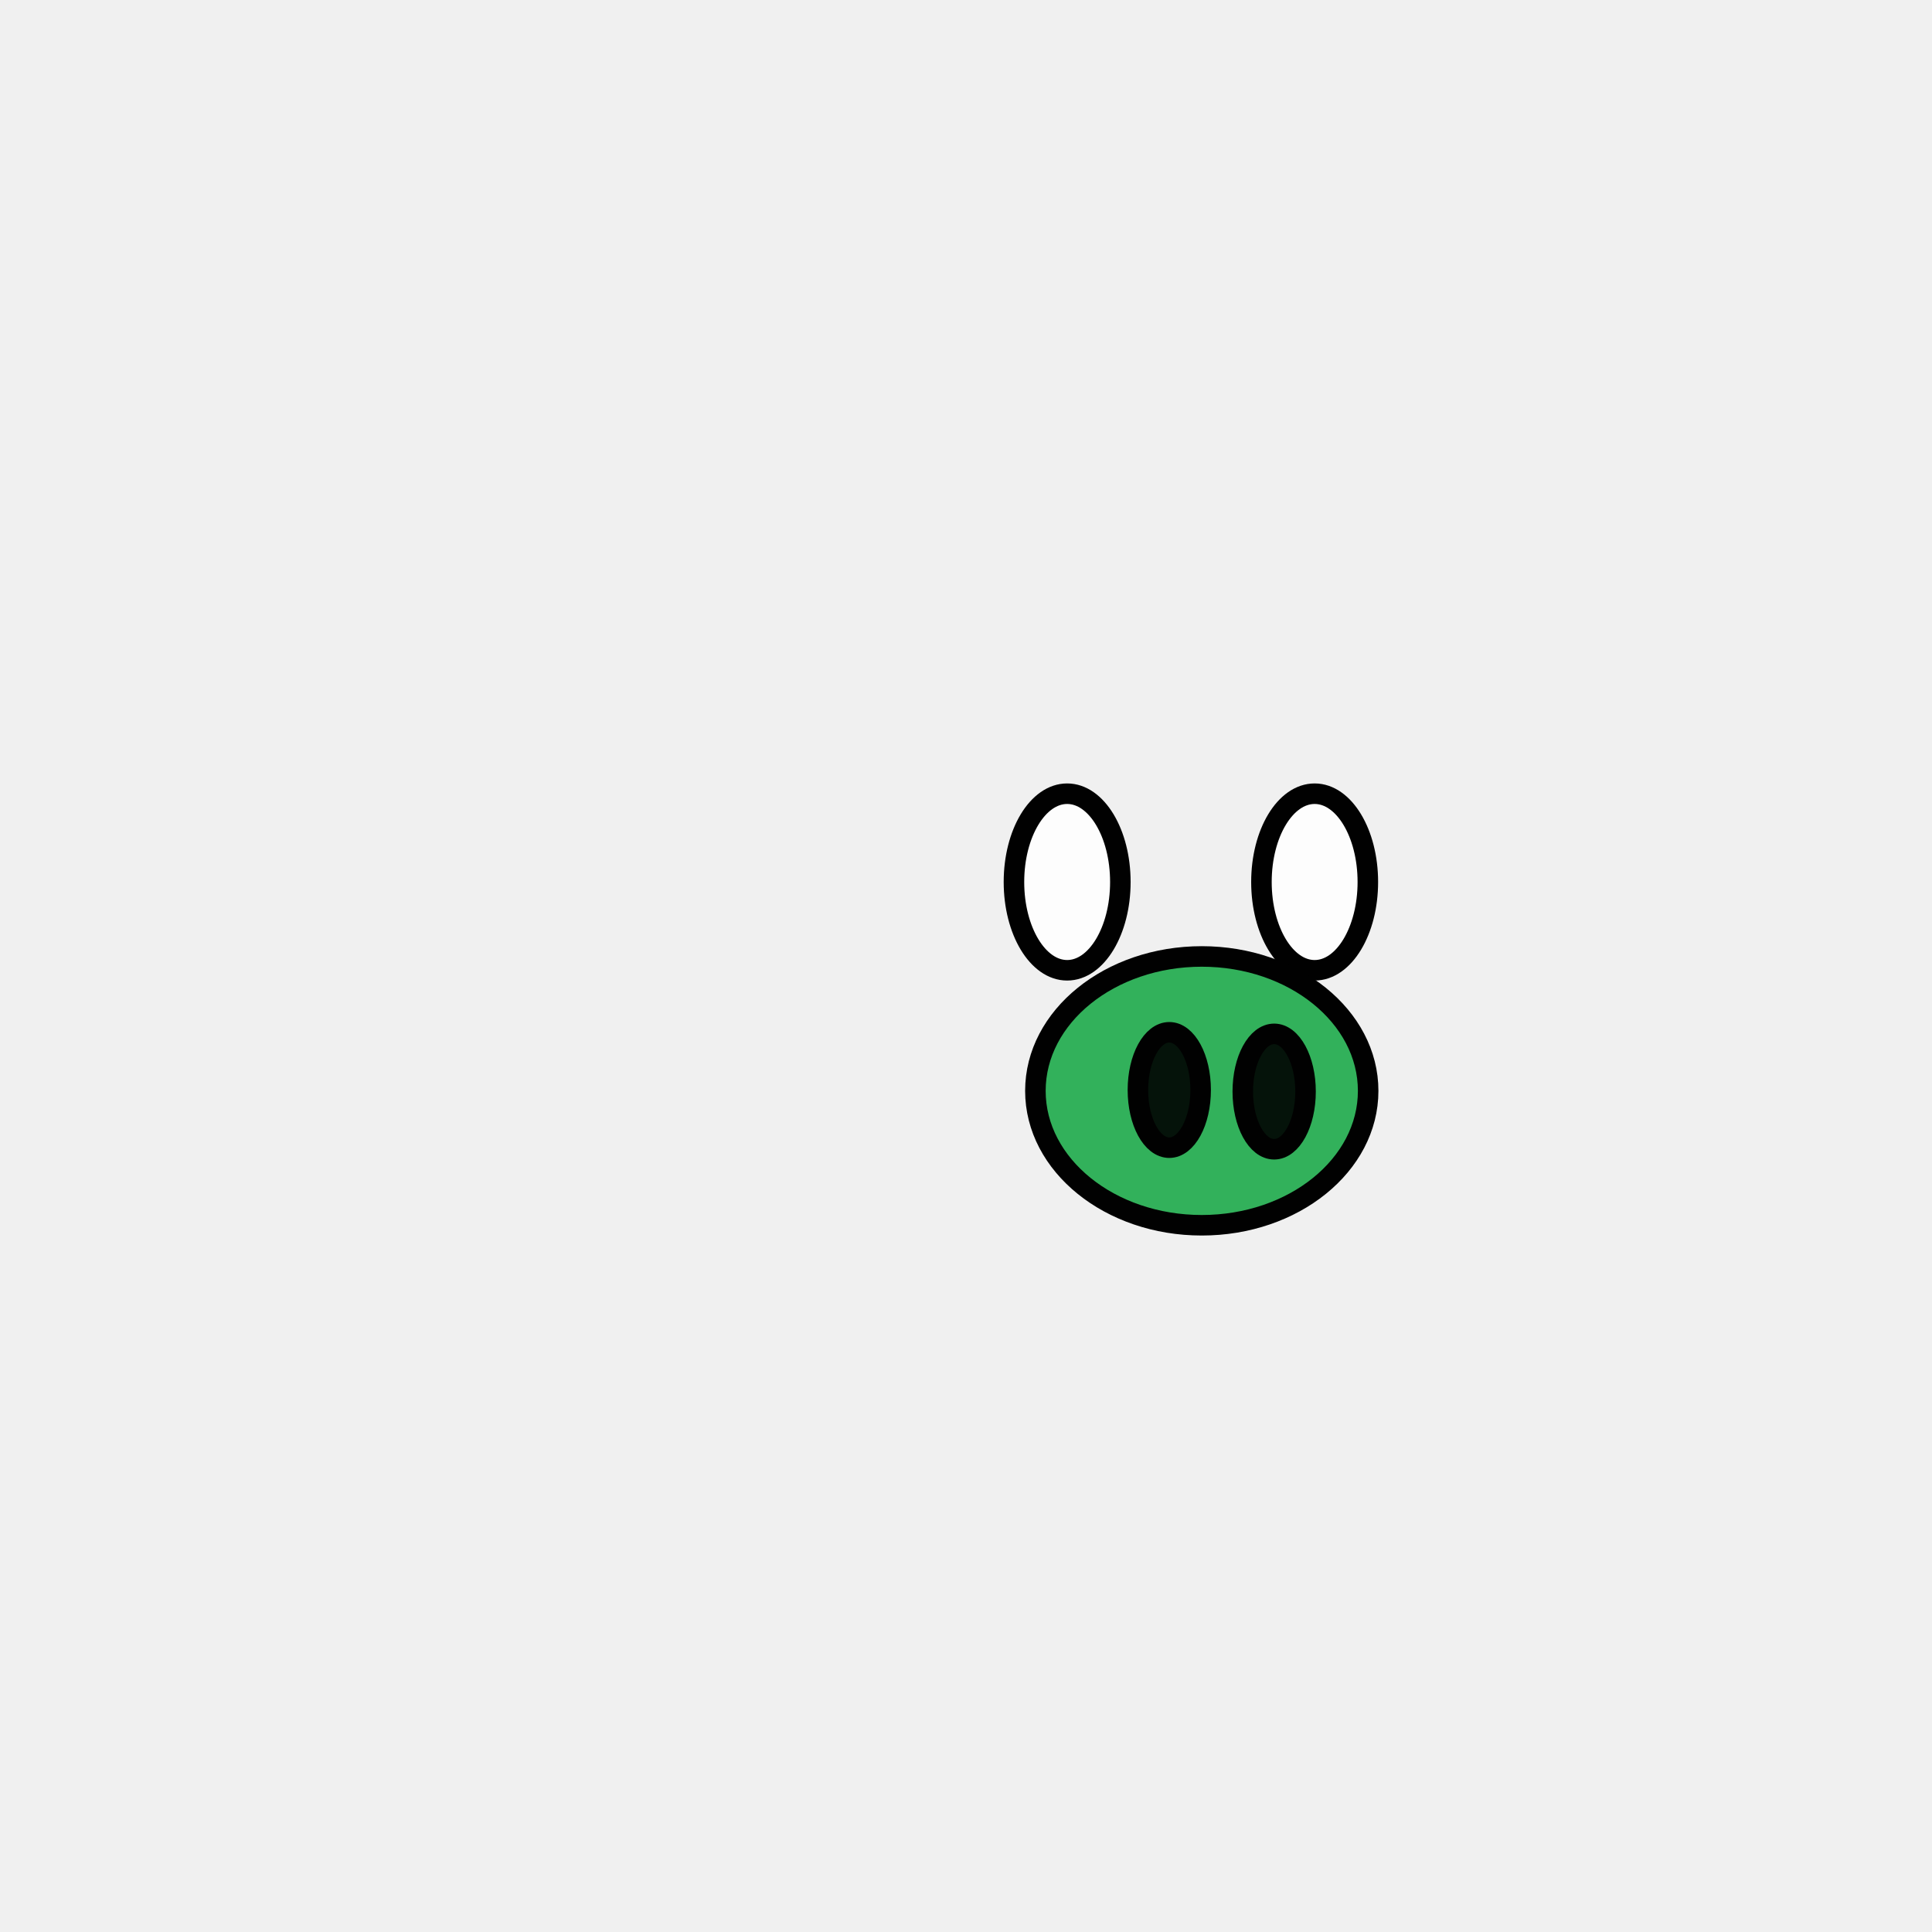
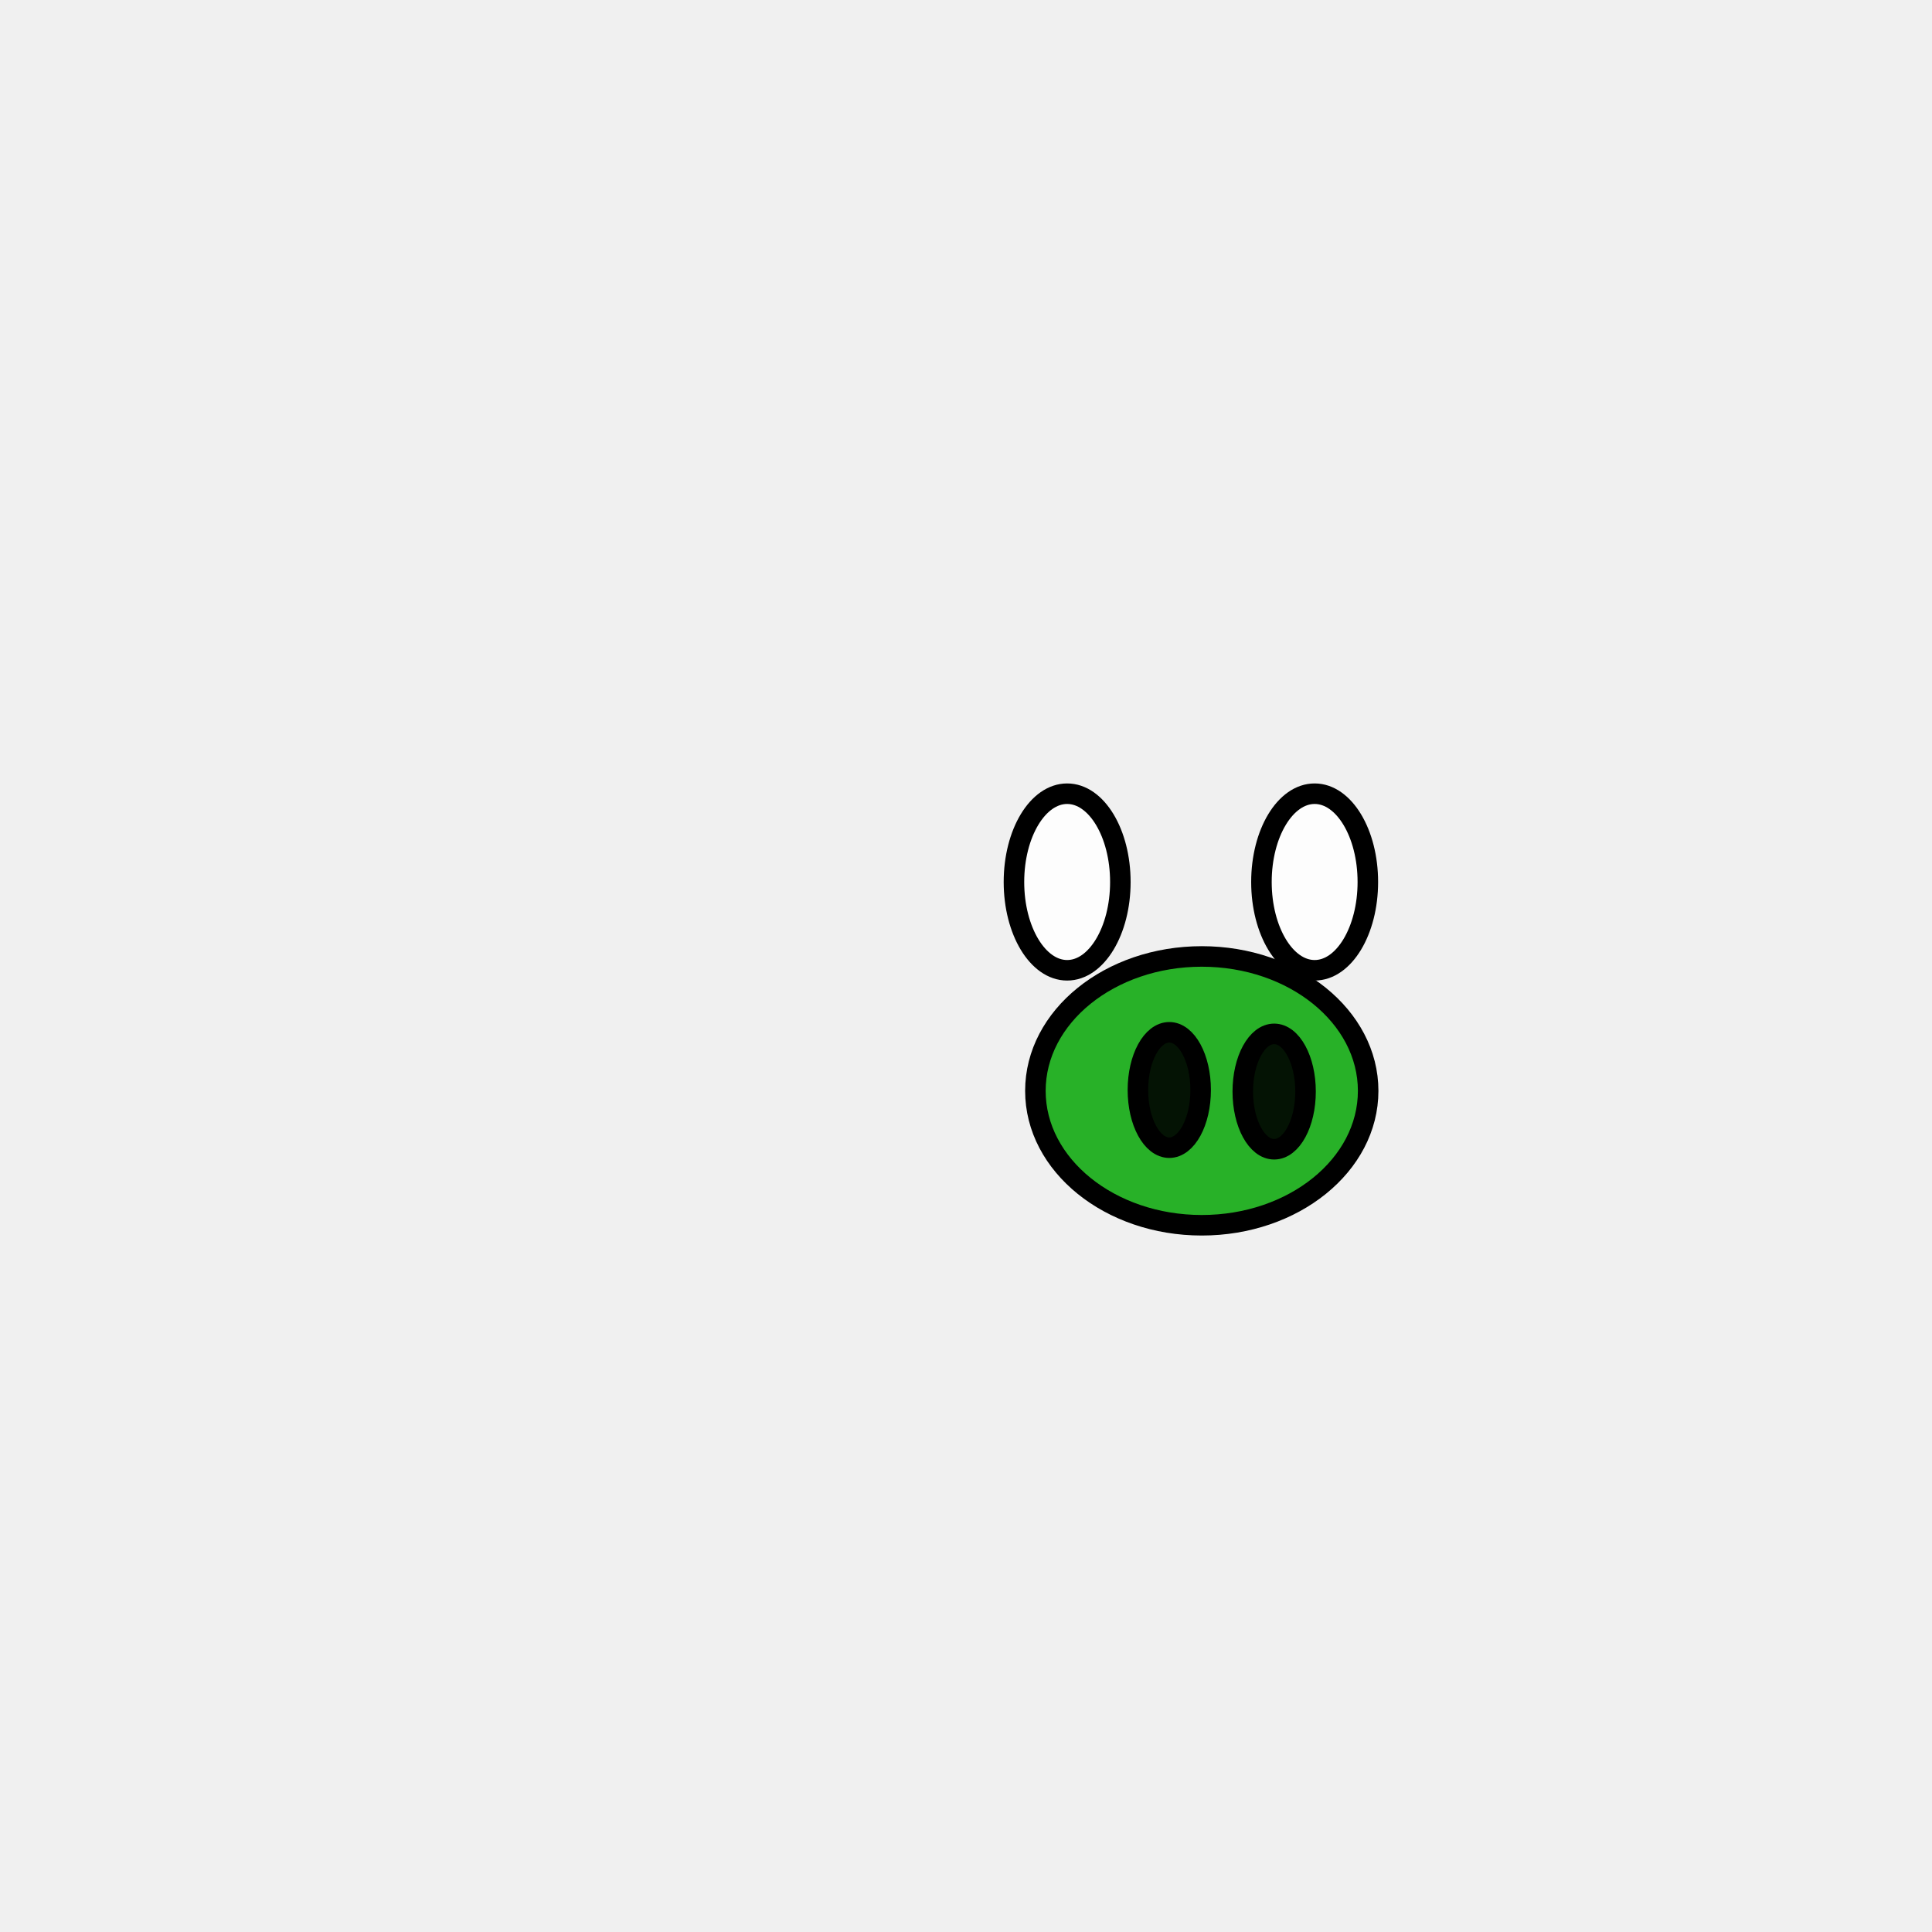
<svg xmlns="http://www.w3.org/2000/svg" version="1.1" id="Layer_1" x="0px" y="0px" width="160px" height="160px" viewBox="0 0 160 160" enable-background="new 0 0 160 160" xml:space="preserve">
  <g id="f10">
    <g>
-       <ellipse fill="#FFFFFF" fill-opacity="0.894" stroke="#010101" stroke-width="1.7" stroke-linecap="round" stroke-linejoin="round" stroke-miterlimit="1.5" cx="88.377" cy="73.043" rx="4.406" ry="7.312" />
-       <ellipse fill="#FFFFFF" fill-opacity="0.894" stroke="#010101" stroke-width="1.7" stroke-linecap="round" stroke-linejoin="round" stroke-miterlimit="1.5" cx="108.873" cy="73.043" rx="4.406" ry="7.312" />
+       <ellipse fill="#FFFFFF" fill-opacity="0.894" stroke="#000000" stroke-width="1.7" stroke-linecap="round" stroke-linejoin="round" stroke-miterlimit="1.5" cx="88.377" cy="73.043" rx="4.406" ry="7.312" />
+       <ellipse fill="#FFFFFF" fill-opacity="0.894" stroke="#000000" stroke-width="1.7" stroke-linecap="round" stroke-linejoin="round" stroke-miterlimit="1.5" cx="108.873" cy="73.043" rx="4.406" ry="7.312" />
    </g>
-     <ellipse fill="#1CAA4A" fill-opacity="0.894" stroke="#010101" stroke-width="1.7" stroke-linecap="round" stroke-linejoin="round" stroke-miterlimit="1.5" cx="99.526" cy="90.34" rx="13.779" ry="11.131" />
-     <ellipse fill="#010101" fill-opacity="0.894" stroke="#010101" stroke-width="1.7" stroke-linecap="round" stroke-linejoin="round" stroke-miterlimit="1.5" cx="96.835" cy="90.268" rx="2.598" ry="4.778" />
-     <ellipse fill="#010101" fill-opacity="0.894" stroke="#010101" stroke-width="1.7" stroke-linecap="round" stroke-linejoin="round" stroke-miterlimit="1.5" cx="105.521" cy="90.398" rx="2.599" ry="4.778" />
+     <ellipse fill="#11AA11" fill-opacity="0.894" stroke="#000000" stroke-width="1.7" stroke-linecap="round" stroke-linejoin="round" stroke-miterlimit="1.5" cx="99.526" cy="90.34" rx="13.779" ry="11.131" />
+     <ellipse fill-opacity="0.894" stroke="#000000" stroke-width="1.7" stroke-linecap="round" stroke-linejoin="round" stroke-miterlimit="1.5" cx="96.835" cy="90.268" rx="2.598" ry="4.778" />
+     <ellipse fill-opacity="0.894" stroke="#000000" stroke-width="1.7" stroke-linecap="round" stroke-linejoin="round" stroke-miterlimit="1.5" cx="105.521" cy="90.398" rx="2.599" ry="4.778" />
  </g>
</svg>
